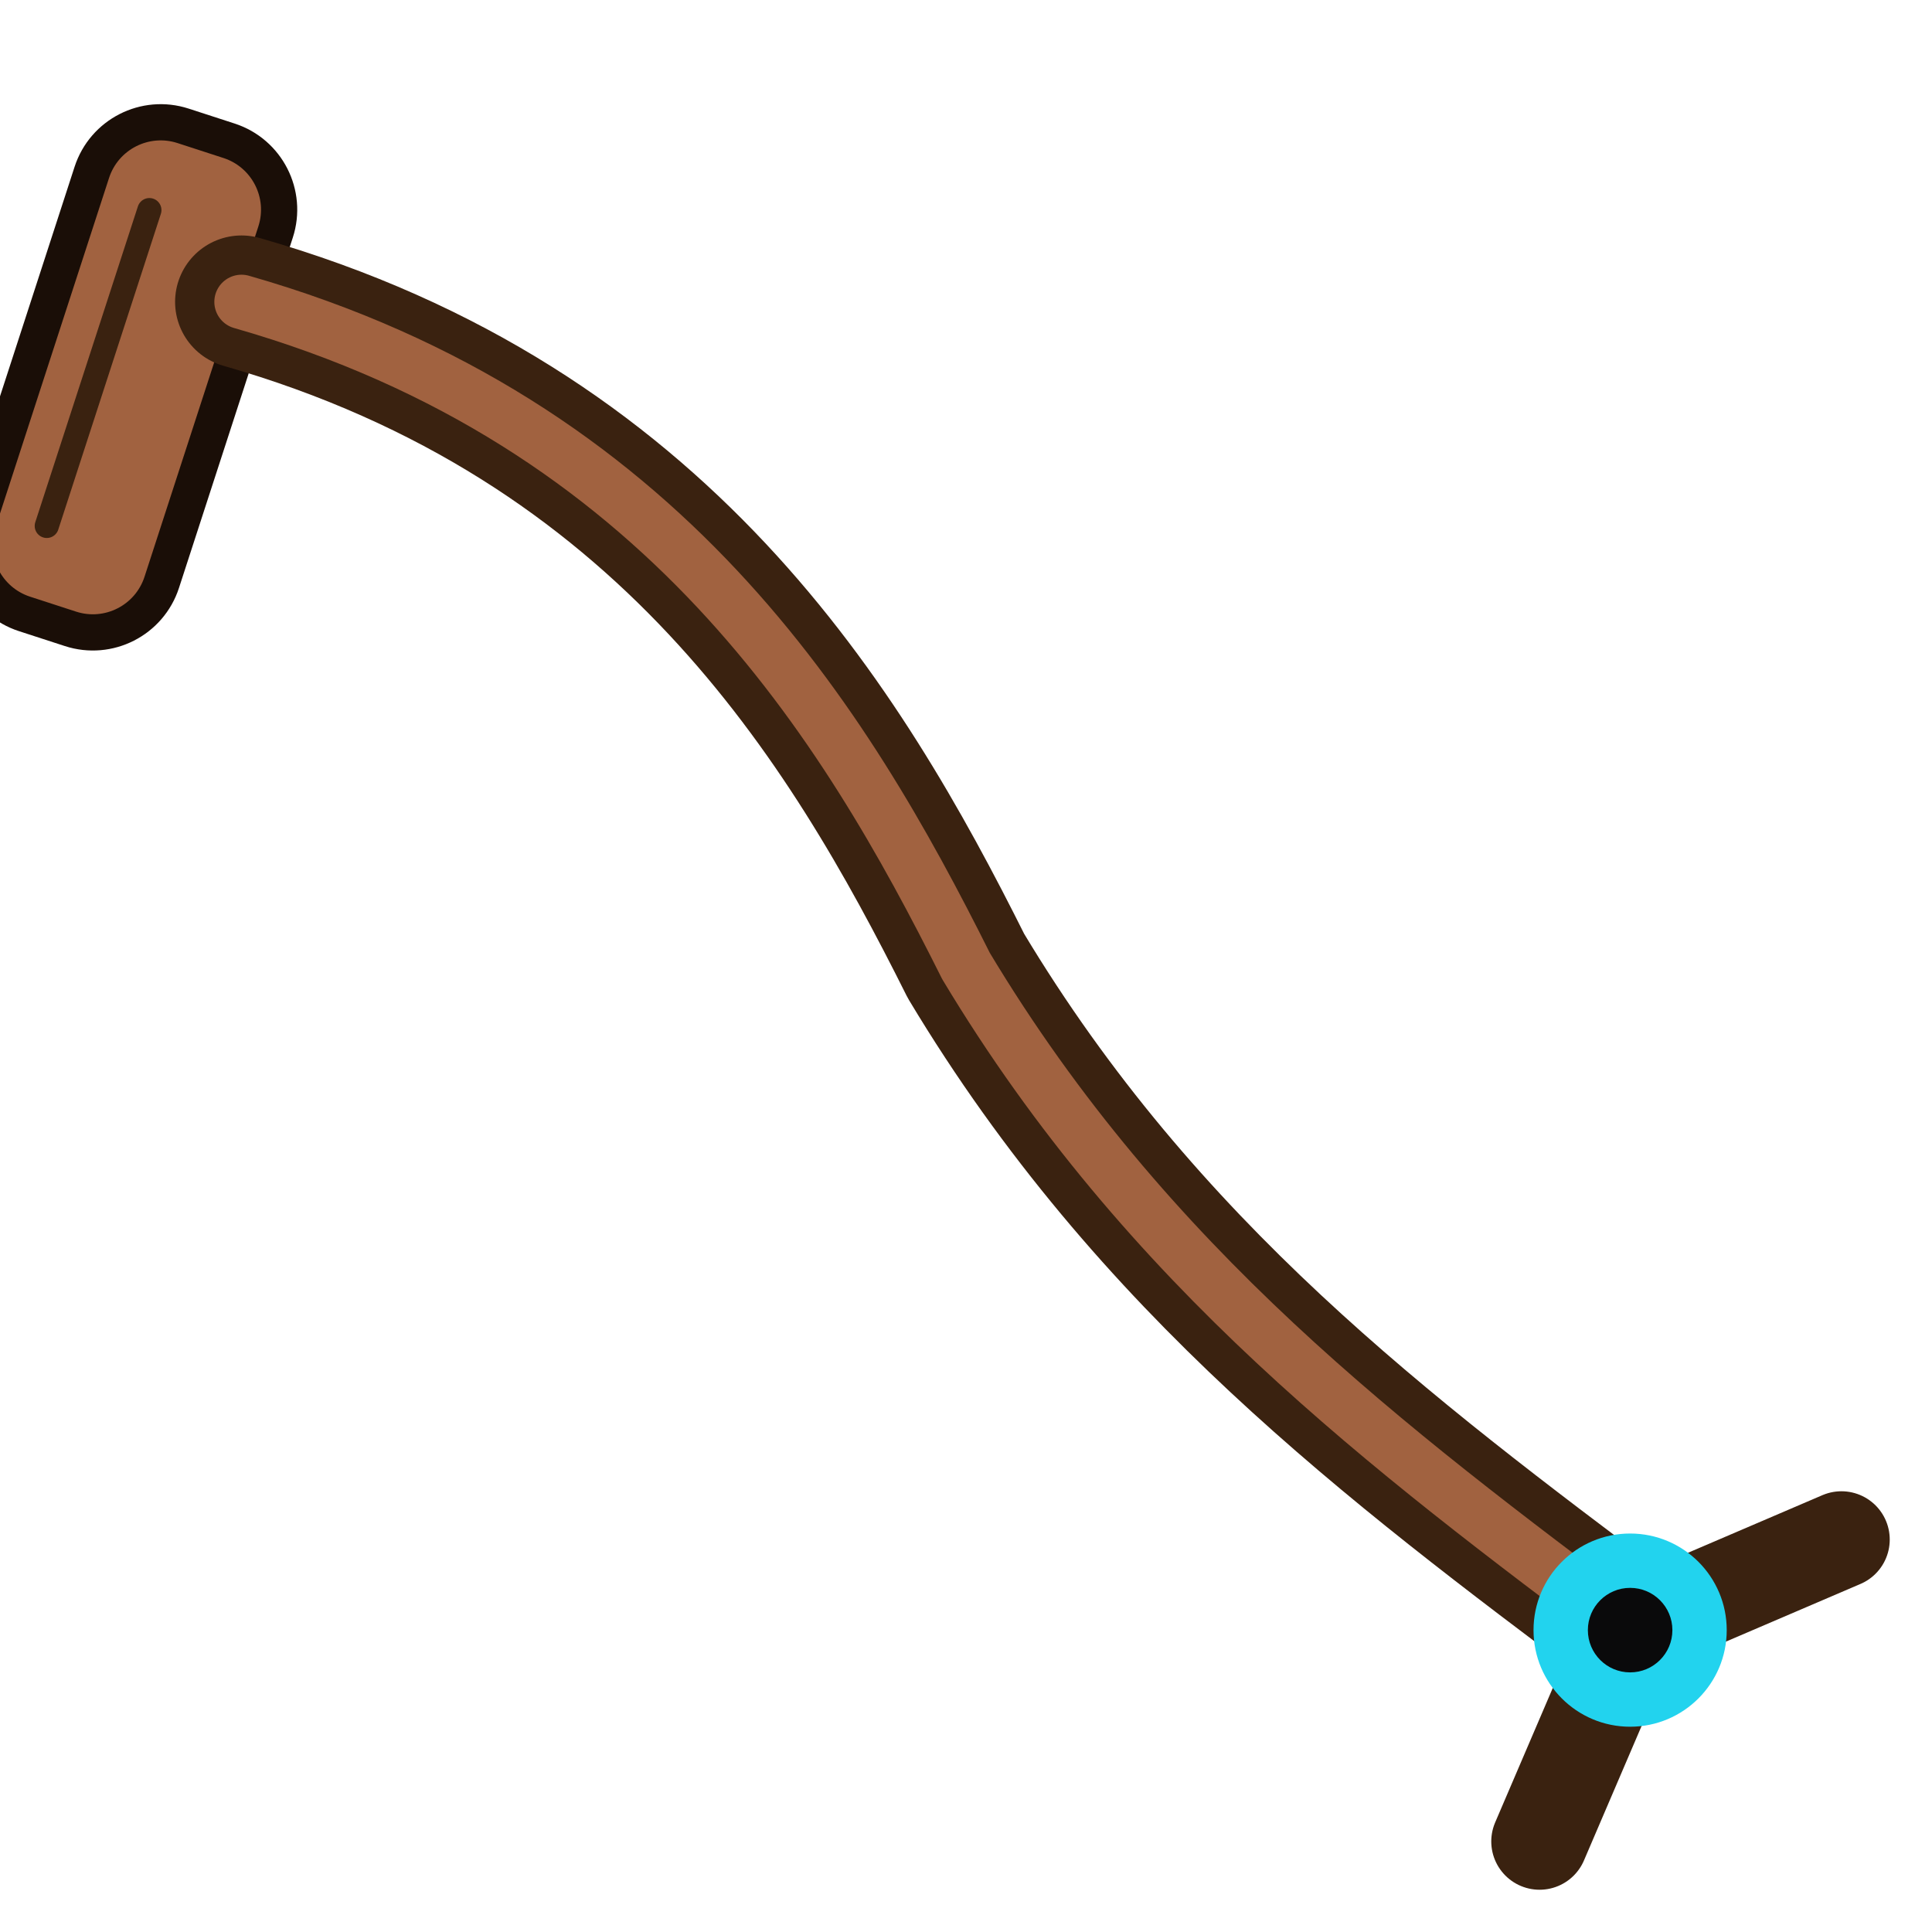
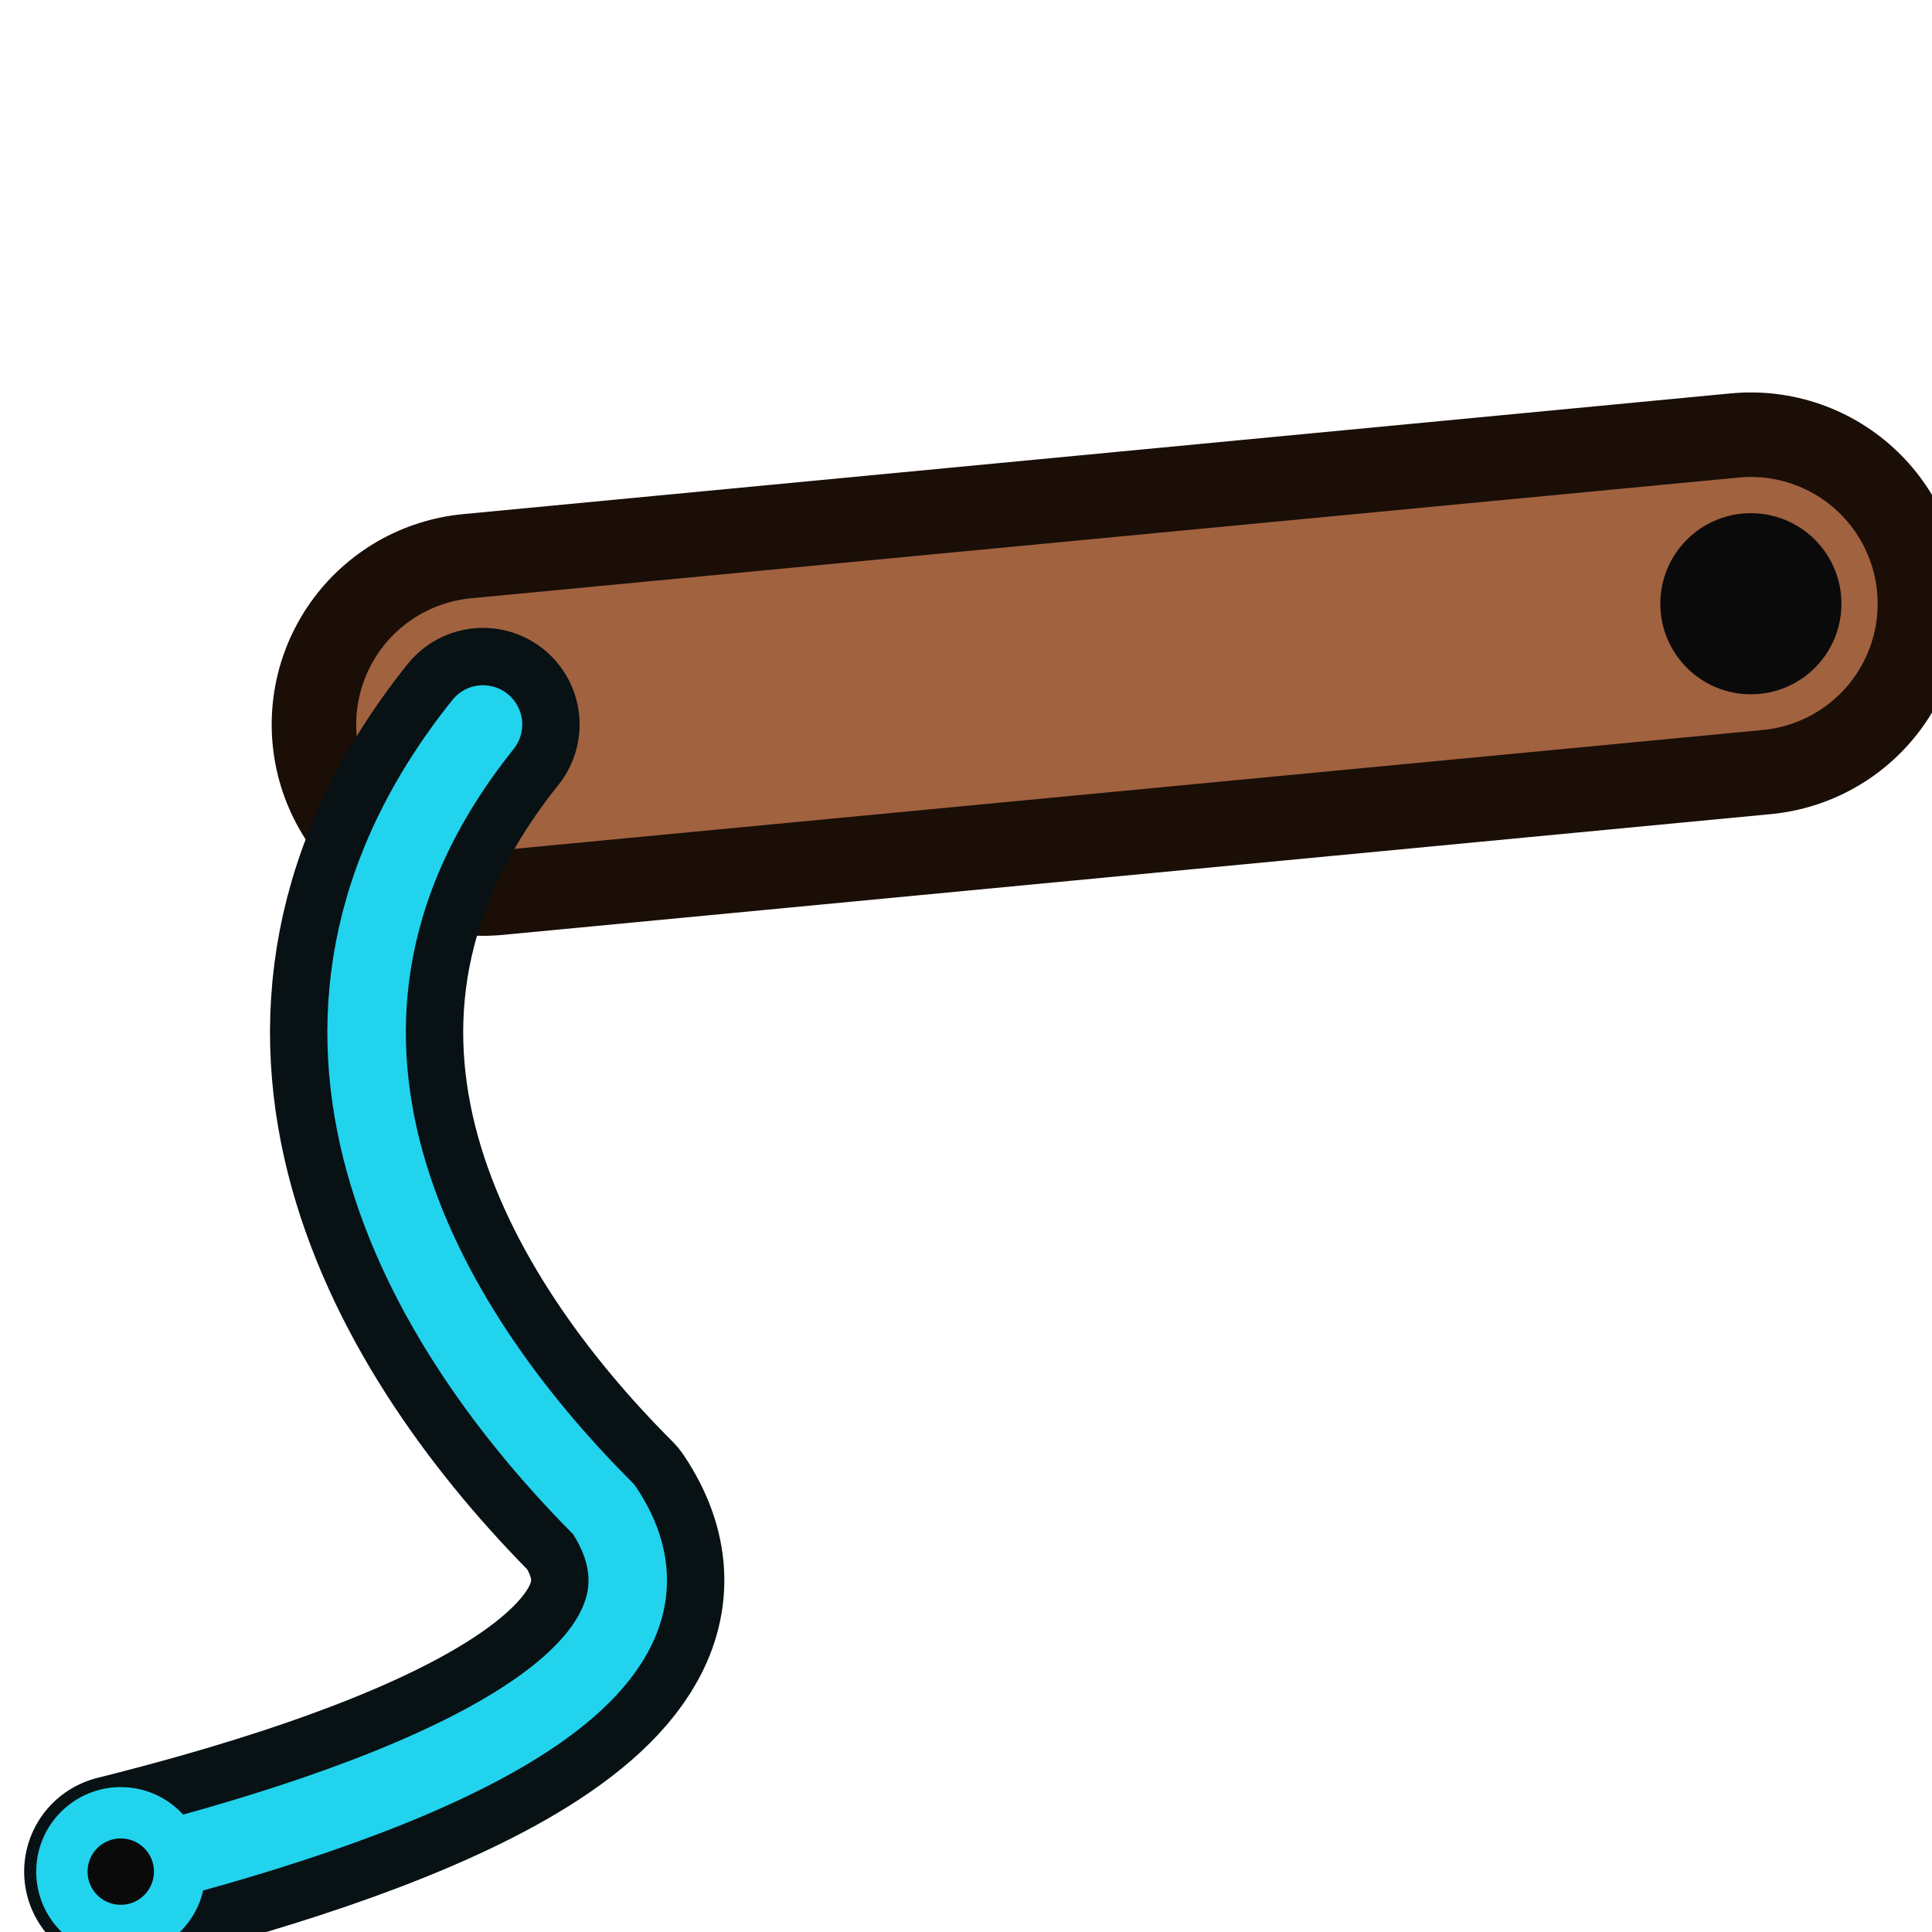
<svg xmlns="http://www.w3.org/2000/svg" viewBox="0 0 32 32" width="32" height="32">
  <g stroke-linecap="round" stroke-linejoin="round">
-     <rect x="0.5" y="2" width="3.2" height="8.5" rx="1.2" fill="#a16240" stroke="#1a0e07" stroke-width="0.6" transform="rotate(18 2.1 6.25)" />
-     <line x1="1.6" y1="3.5" x2="1.6" y2="9" stroke="#3a2210" stroke-width="0.4" transform="rotate(18 2.1 6.25)" />
-     <path d="M 4 5 C 11 7, 14 12, 16 16 C 19 21, 23 24, 27 27" fill="none" stroke="#3a2210" stroke-width="2.2" />
-     <path d="M 4 5 C 11 7, 14 12, 16 16 C 19 21, 23 24, 27 27" fill="none" stroke="#a16240" stroke-width="0.9" />
-     <path d="M 27 27 L 30.5 25.5 M 27 27 L 25.5 30.5" stroke="#3a2210" stroke-width="1.6" />
-     <circle cx="27" cy="27" r="1.6" fill="#22d3ee" />
-     <circle cx="27" cy="27" r="0.7" fill="#0a0a0b" />
+     <path d="M 29 10 L 8 12" stroke="#1a0e07" stroke-width="7" />
+     <path d="M 29 10 L 8 12" stroke="#a16240" stroke-width="4.2" />
+     <path d="M 8 12 C 4 17, 7 22, 10 25 C 12 28, 6 30, 2 31" fill="none" stroke="#081114" stroke-width="3.2" />
+     <path d="M 8 12 C 4 17, 7 22, 10 25 C 12 28, 6 30, 2 31" fill="none" stroke="#22d3ee" stroke-width="1.3" />
+     <circle cx="29" cy="10" r="1.5" fill="#0a0a0b" />
+     <circle cx="2" cy="31" r="1.4" fill="#22d3ee" />
+     <circle cx="2" cy="31" r="0.55" fill="#0a0a0b" />
  </g>
</svg>
